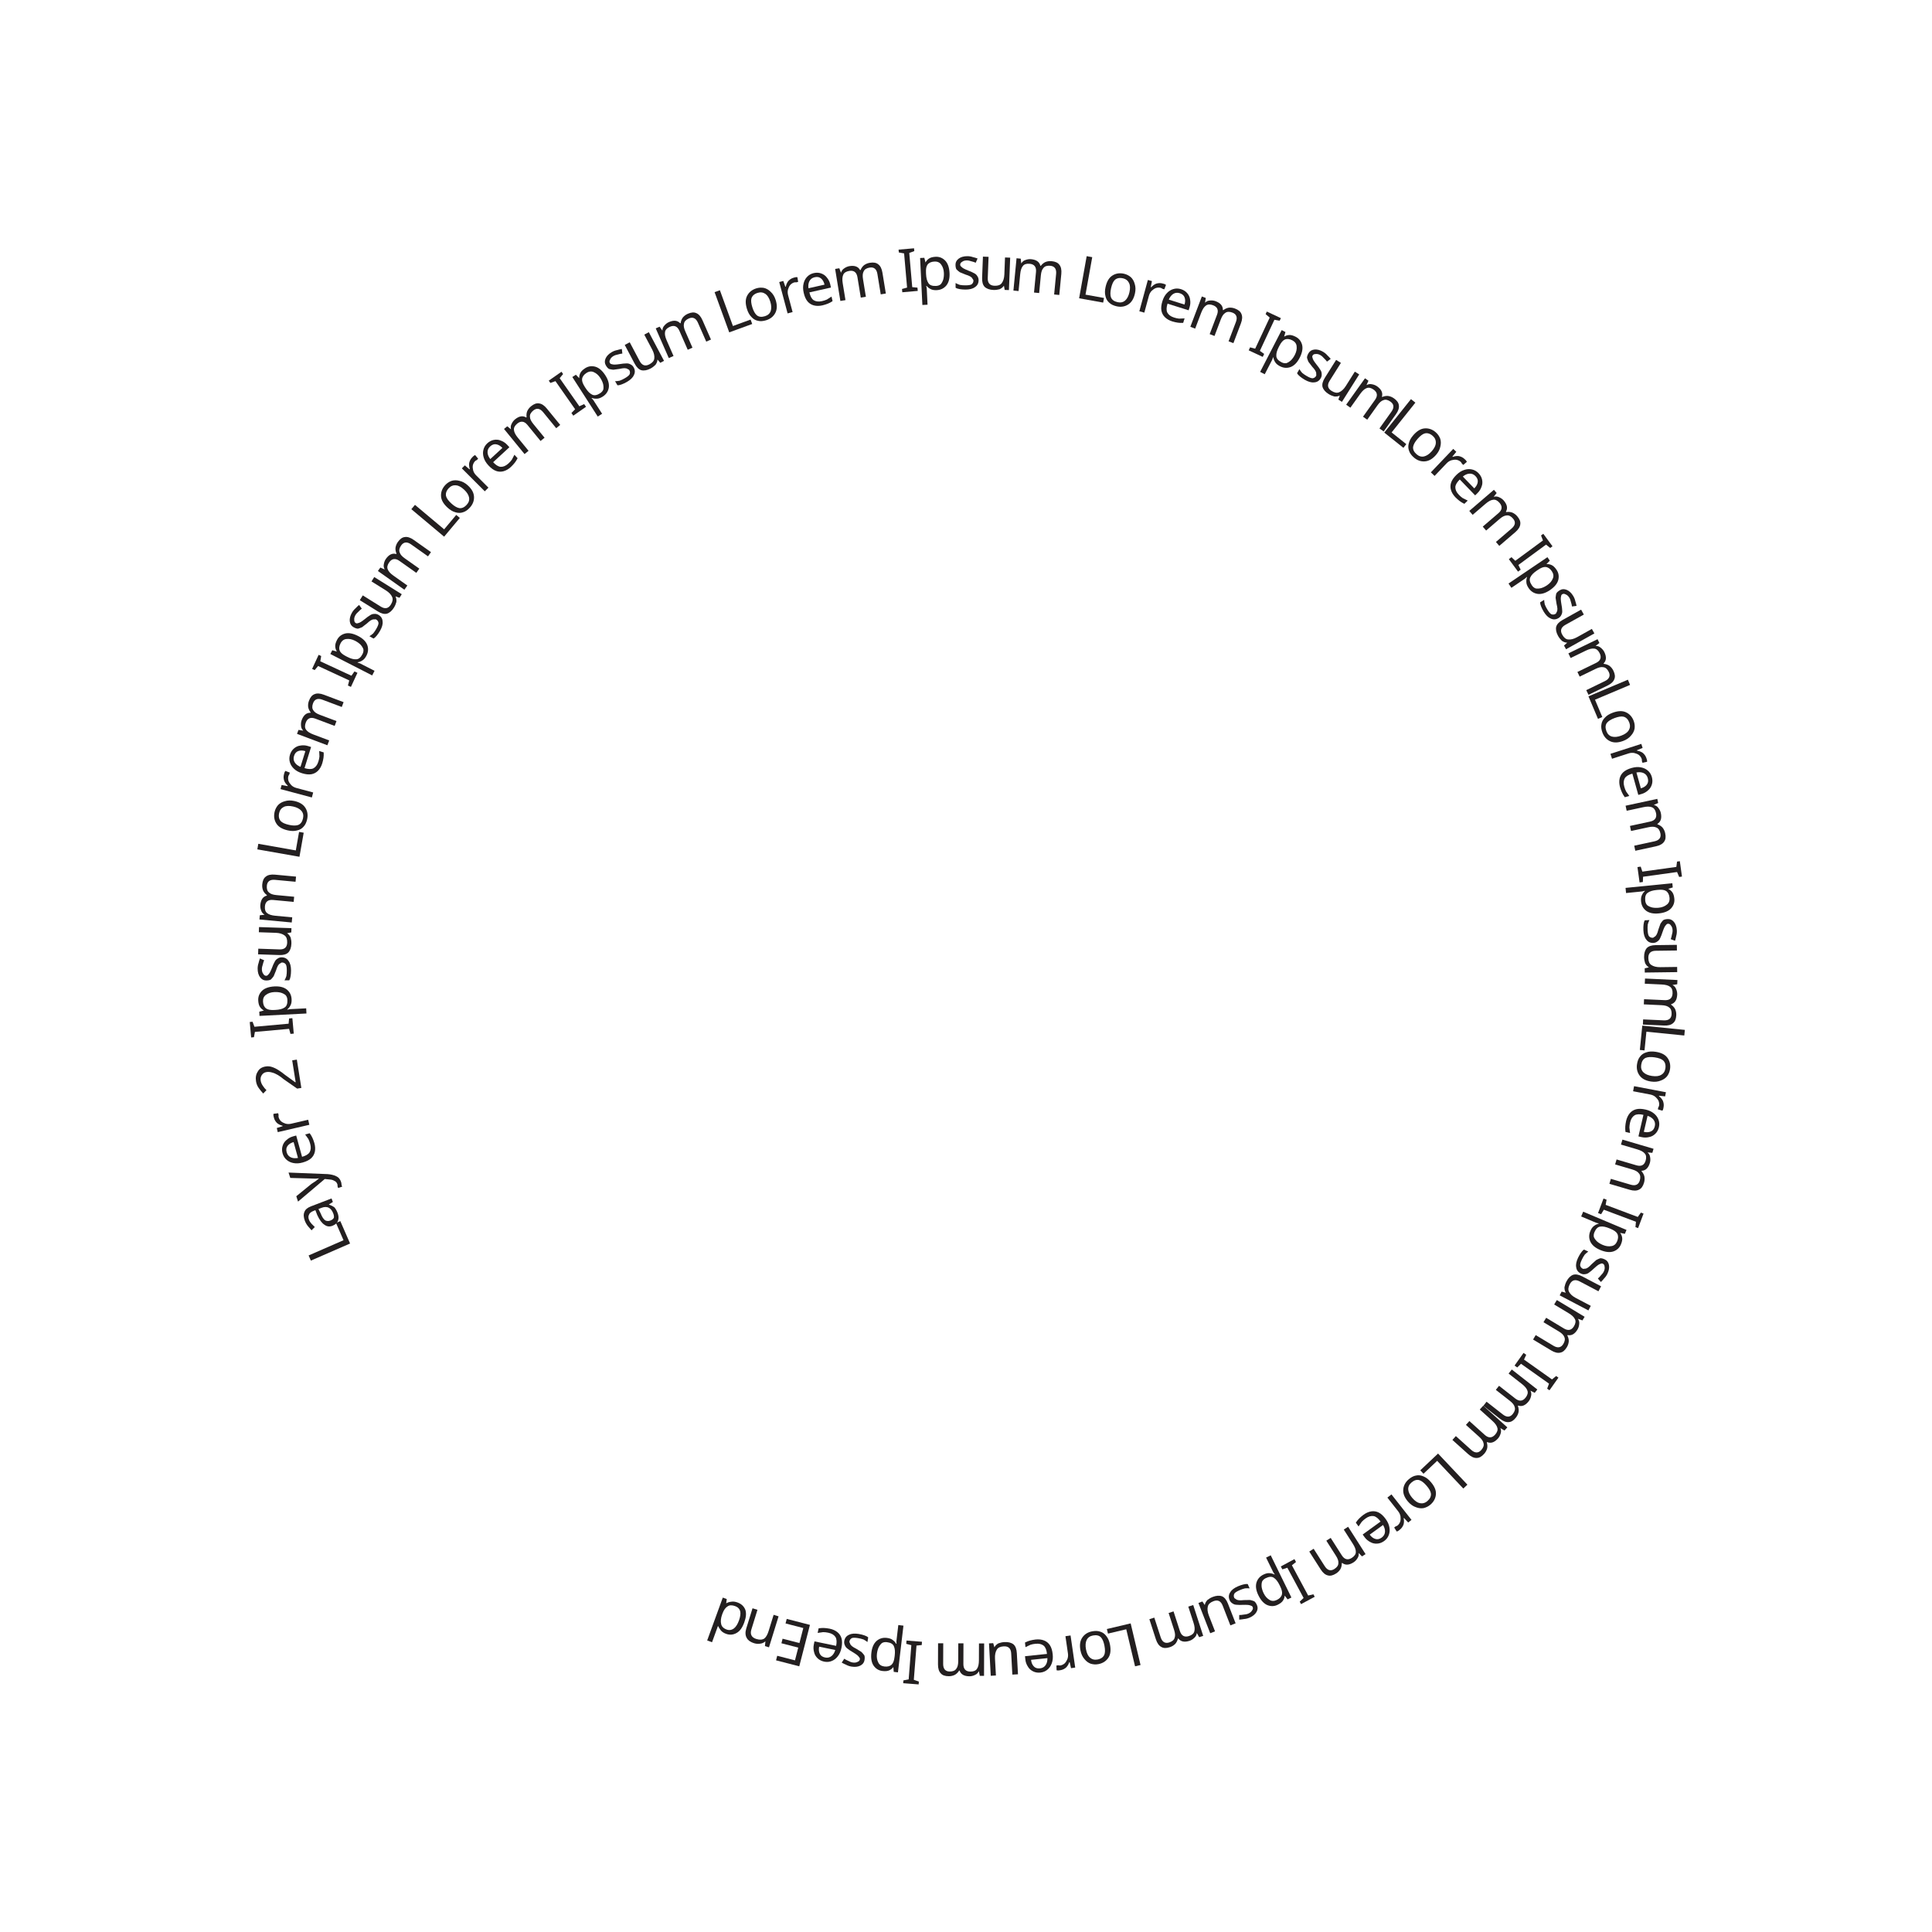
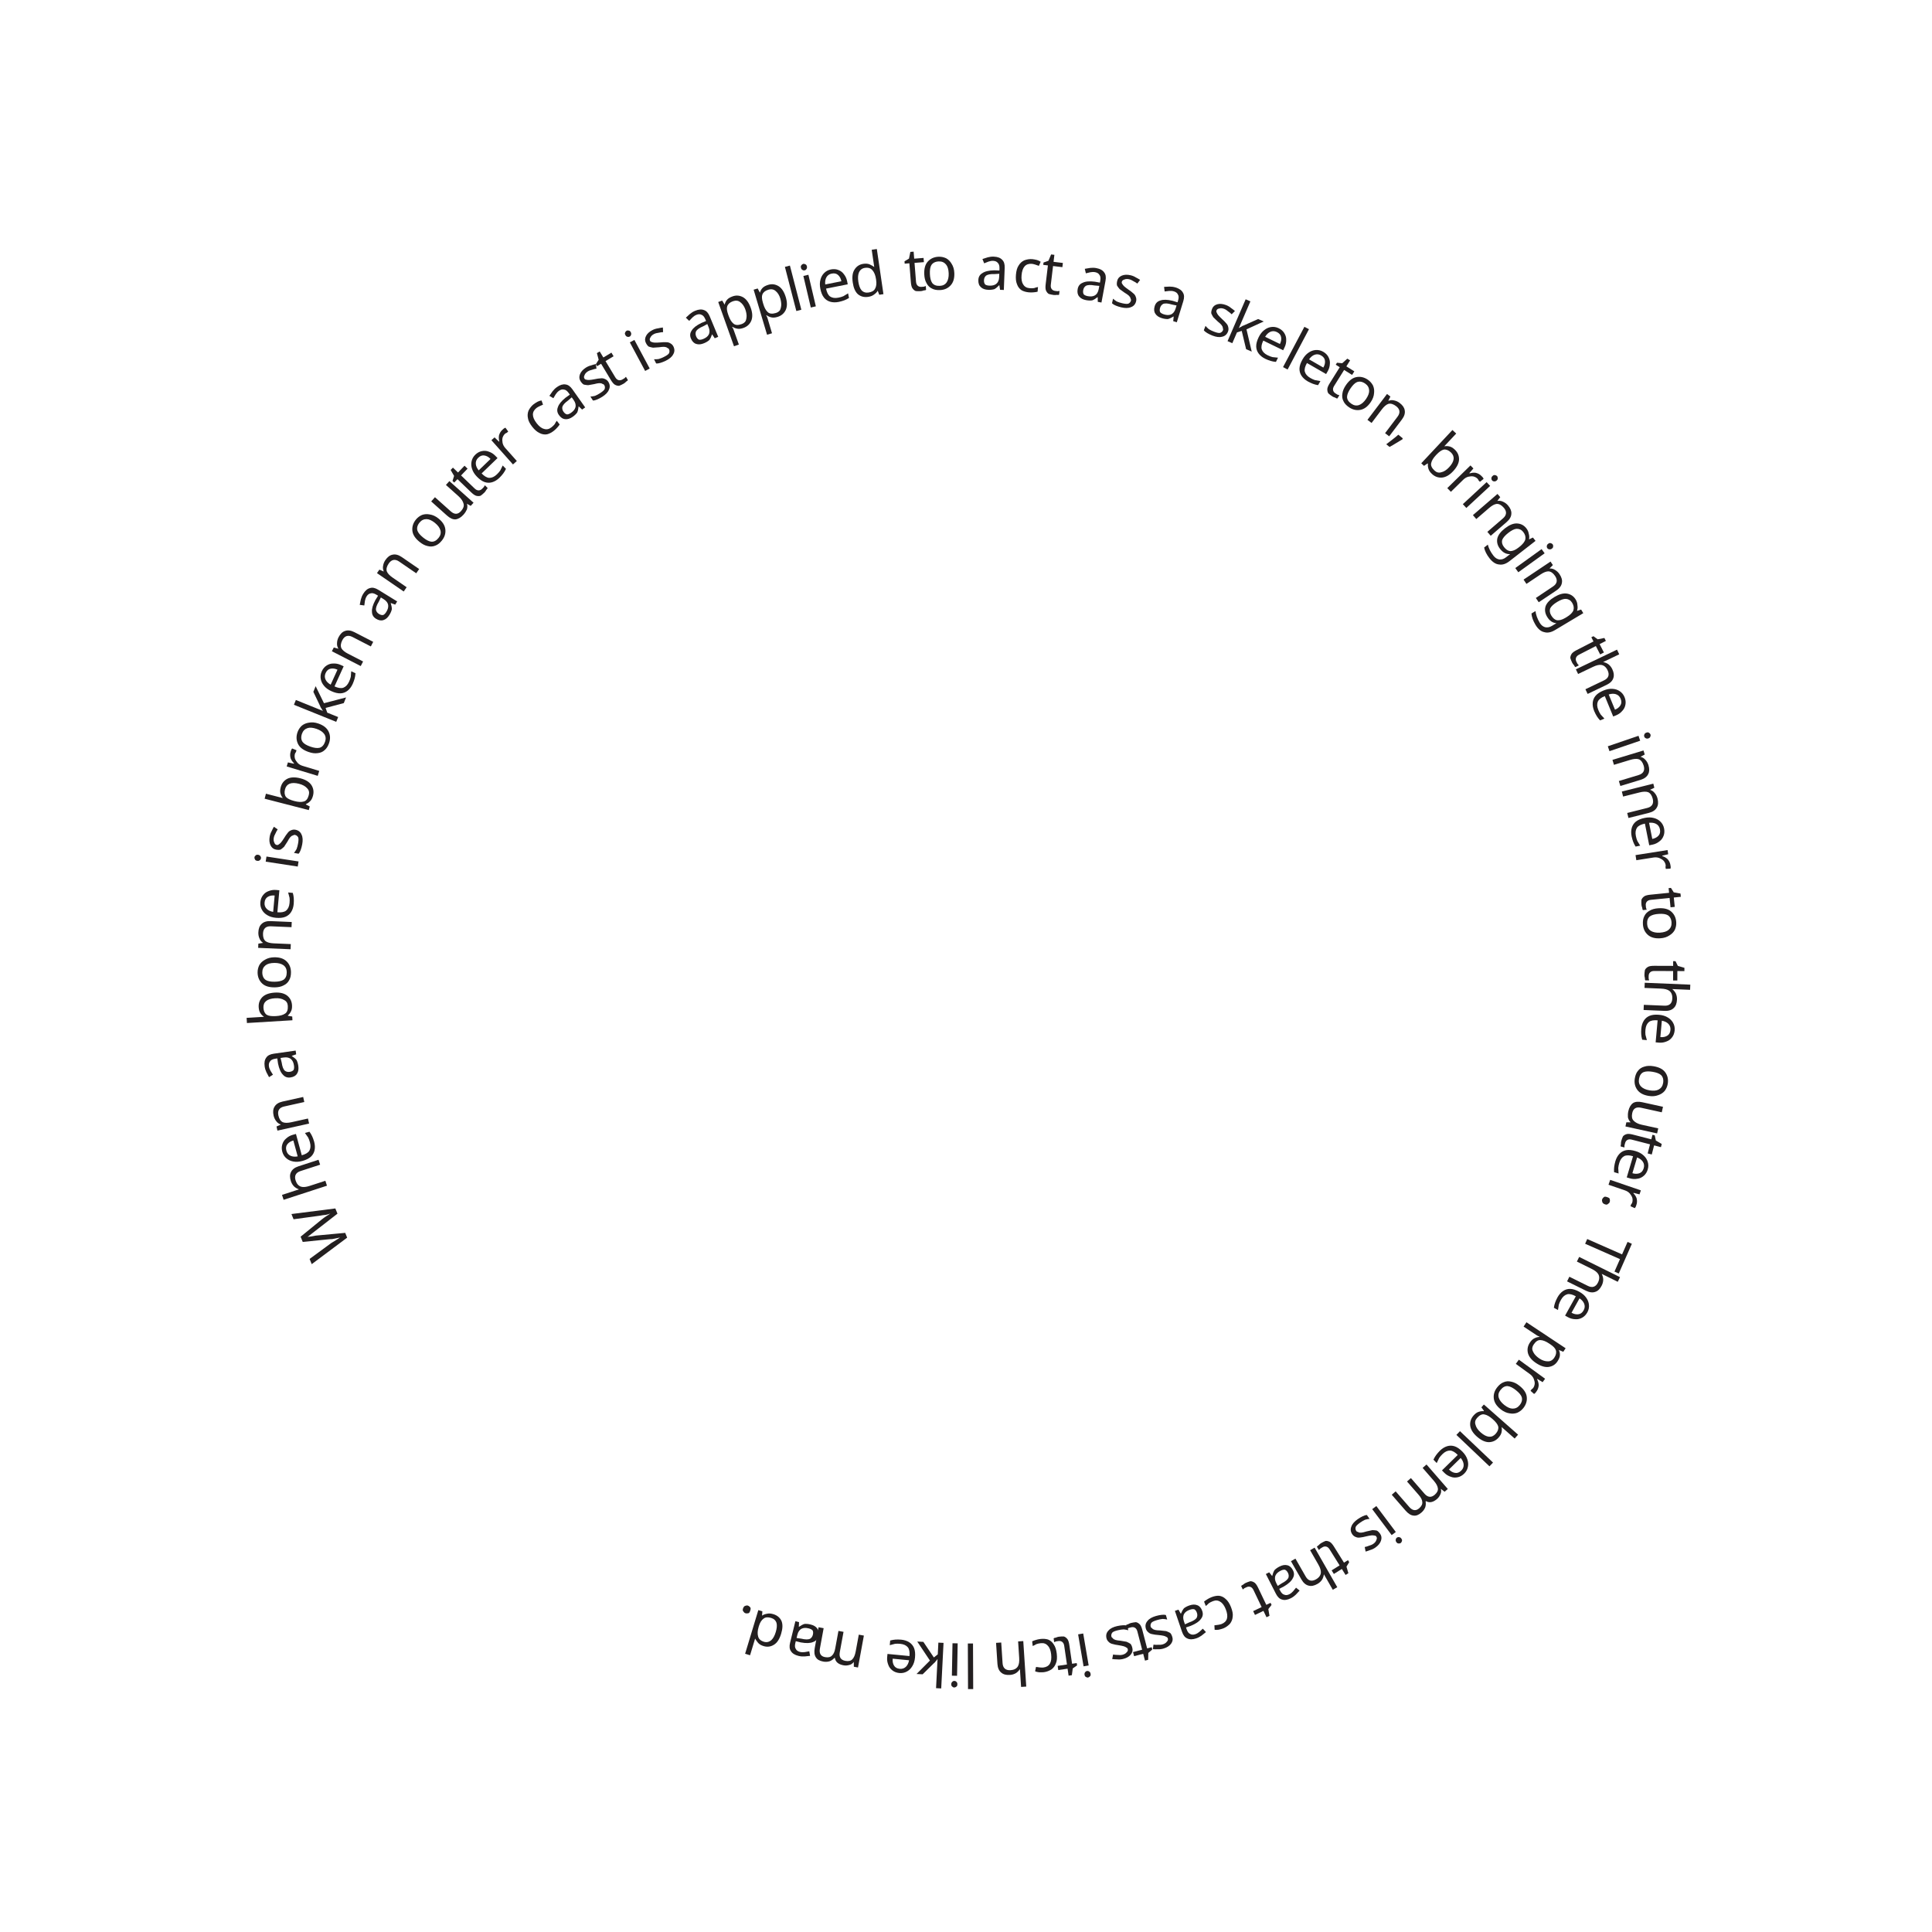
<svg xmlns="http://www.w3.org/2000/svg" id="Layer_2" data-name="Layer 2" viewBox="0 0 64.21 64.19">
  <defs>
    <style>
      .cls-1 {
        fill: #231f20;
        font-family: Futura-Medium, Futura;
        font-size: 2px;
        font-weight: 500;
      }
    </style>
  </defs>
  <g id="Layer_2-2" data-name="Layer 2">
-     <text class="cls-1" transform="translate(11.71 41.5) rotate(-113.56)">
-       <tspan x="0" y="0">L</tspan>
-     </text>
-     <text class="cls-1" transform="translate(11.36 40.72) rotate(-111.02)">
-       <tspan x="0" y="0">a</tspan>
-     </text>
-     <text class="cls-1" transform="translate(10.93 39.6) rotate(-108.12)">
-       <tspan x="0" y="0">y</tspan>
-     </text>
-     <text class="cls-1" transform="translate(10.6 38.6) rotate(-105.42)">
-       <tspan x="0" y="0">e</tspan>
-     </text>
-     <text class="cls-1" transform="translate(10.32 37.55) rotate(-103.08)">
-       <tspan x="0" y="0">r</tspan>
-     </text>
-     <text class="cls-1" transform="translate(10.15 36.84) rotate(-101.37)">
-       <tspan x="0" y="0"> </tspan>
-     </text>
-     <text class="cls-1" transform="translate(10.03 36.25) rotate(-99.05)">
-       <tspan x="0" y="0">2</tspan>
-     </text>
-     <text class="cls-1" transform="translate(9.84 35.06) rotate(-96.75)">
-       <tspan x="0" y="0"> </tspan>
-     </text>
-     <text class="cls-1" transform="translate(9.77 34.43) rotate(-95.15)">
-       <tspan x="0" y="0">I</tspan>
-     </text>
-     <text class="cls-1" transform="translate(9.71 33.88) rotate(-92.94)">
+     <text class="cls-1" transform="translate(11.69 41.51) rotate(-112.02)">
+       <tspan x="0" y="0">W</tspan>
+     </text>
+     <text class="cls-1" transform="translate(10.92 39.57) rotate(-108.03)">
+       <tspan x="0" y="0">h</tspan>
+     </text>
+     <text class="cls-1" transform="translate(10.59 38.55) rotate(-105.28)">
+       <tspan x="0" y="0">e</tspan>
+     </text>
+     <text class="cls-1" transform="translate(10.31 37.51) rotate(-102.54)">
+       <tspan x="0" y="0">n</tspan>
+     </text>
+     <text class="cls-1" transform="translate(10.07 36.44) rotate(-100.35)">
+       <tspan x="0" y="0"> </tspan>
+     </text>
+     <text class="cls-1" transform="translate(9.96 35.86) rotate(-98.08)">
+       <tspan x="0" y="0">a</tspan>
+     </text>
+     <text class="cls-1" transform="translate(9.8 34.68) rotate(-95.77)">
+       <tspan x="0" y="0"> </tspan>
+     </text>
+     <text class="cls-1" transform="translate(9.73 34.08) rotate(-93.47)">
+       <tspan x="0" y="0">b</tspan>
+     </text>
+     <text class="cls-1" transform="translate(9.66 32.92) rotate(-90.49)">
+       <tspan x="0" y="0">o</tspan>
+     </text>
+     <text class="cls-1" transform="translate(9.65 31.72) rotate(-87.56)">
+       <tspan x="0" y="0">n</tspan>
+     </text>
+     <text class="cls-1" transform="translate(9.69 30.66) rotate(-84.83)">
+       <tspan x="0" y="0">e</tspan>
+     </text>
+     <text class="cls-1" transform="translate(9.8 29.57) rotate(-82.67)">
+       <tspan x="0" y="0"> </tspan>
+     </text>
+     <text class="cls-1" transform="translate(9.87 28.97) rotate(-81.29)">
+       <tspan x="0" y="0">i</tspan>
+     </text>
+     <text class="cls-1" transform="translate(9.95 28.49) rotate(-79.65)">
+       <tspan x="0" y="0">s</tspan>
+     </text>
+     <text class="cls-1" transform="translate(10.09 27.7) rotate(-77.85)">
+       <tspan x="0" y="0"> </tspan>
+     </text>
+     <text class="cls-1" transform="translate(10.22 27.09) rotate(-75.54)">
+       <tspan x="0" y="0">b</tspan>
+     </text>
+     <text class="cls-1" transform="translate(10.51 25.95) rotate(-73.14)">
+       <tspan x="0" y="0">r</tspan>
+     </text>
+     <text class="cls-1" transform="translate(10.72 25.27) rotate(-70.75)">
+       <tspan x="0" y="0">o</tspan>
+     </text>
+     <text class="cls-1" transform="translate(11.11 24.15) rotate(-68.02)">
+       <tspan x="0" y="0">k</tspan>
+     </text>
+     <text class="cls-1" transform="translate(11.45 23.29) rotate(-65.54)">
+       <tspan x="0" y="0">e</tspan>
+     </text>
+     <text class="cls-1" transform="translate(11.91 22.29) rotate(-62.76)">
+       <tspan x="0" y="0">n</tspan>
+     </text>
+     <text class="cls-1" transform="translate(12.4 21.34) rotate(-60.66)">
+       <tspan x="0" y="0"> </tspan>
+     </text>
+     <text class="cls-1" transform="translate(12.7 20.8) rotate(-58.34)">
+       <tspan x="0" y="0">a</tspan>
+     </text>
+     <text class="cls-1" transform="translate(13.32 19.8) rotate(-55.49)">
+       <tspan x="0" y="0">n</tspan>
+     </text>
+     <text class="cls-1" transform="translate(13.94 18.9) rotate(-53.33)">
+       <tspan x="0" y="0"> </tspan>
+     </text>
+     <text class="cls-1" transform="translate(14.29 18.43) rotate(-51.07)">
+       <tspan x="0" y="0">o</tspan>
+     </text>
+     <text class="cls-1" transform="translate(15.03 17.5) rotate(-48.18)">
+       <tspan x="0" y="0">u</tspan>
+     </text>
+     <text class="cls-1" transform="translate(15.75 16.71) rotate(-46.12)">
+       <tspan x="0" y="0">t</tspan>
+     </text>
+     <text class="cls-1" transform="translate(16.14 16.3) rotate(-43.96)">
+       <tspan x="0" y="0">e</tspan>
+     </text>
+     <text class="cls-1" transform="translate(16.92 15.55) rotate(-41.66)">
+       <tspan x="0" y="0">r</tspan>
+     </text>
+     <text class="cls-1" transform="translate(17.46 15.07) rotate(-39.97)">
+       <tspan x="0" y="0"> </tspan>
+     </text>
+     <text class="cls-1" transform="translate(17.93 14.67) rotate(-37.96)">
+       <tspan x="0" y="0">c</tspan>
+     </text>
+     <text class="cls-1" transform="translate(18.67 14.09) rotate(-35.22)">
+       <tspan x="0" y="0">a</tspan>
+     </text>
+     <text class="cls-1" transform="translate(19.64 13.41) rotate(-32.7)">
+       <tspan x="0" y="0">s</tspan>
+     </text>
+     <text class="cls-1" transform="translate(20.3 12.99) rotate(-31.03)">
+       <tspan x="0" y="0">t</tspan>
+     </text>
+     <text class="cls-1" transform="translate(20.78 12.7) rotate(-29.54)">
+       <tspan x="0" y="0"> </tspan>
+     </text>
+     <text class="cls-1" transform="translate(21.29 12.41) rotate(-28.18)">
+       <tspan x="0" y="0">i</tspan>
+     </text>
+     <text class="cls-1" transform="translate(21.73 12.17) rotate(-26.55)">
+       <tspan x="0" y="0">s</tspan>
+     </text>
+     <text class="cls-1" transform="translate(22.43 11.83) rotate(-25.57)">
+       <tspan x="0" y="0"> </tspan>
+     </text>
+     <text class="cls-1" transform="translate(22.99 11.56) rotate(-22.55)">
+       <tspan x="0" y="0">a</tspan>
+     </text>
+     <text class="cls-1" transform="translate(24.07 11.11) rotate(-19.61)">
      <tspan x="0" y="0">p</tspan>
    </text>
-     <text class="cls-1" transform="translate(9.66 32.69) rotate(-90.4)">
-       <tspan x="0" y="0">s</tspan>
-     </text>
-     <text class="cls-1" transform="translate(9.65 31.91) rotate(-88.04)">
+     <text class="cls-1" transform="translate(25.19 10.71) rotate(-16.58)">
+       <tspan x="0" y="0">p</tspan>
+     </text>
+     <text class="cls-1" transform="translate(26.3 10.38) rotate(-14.52)">
+       <tspan x="0" y="0">l</tspan>
+     </text>
+     <text class="cls-1" transform="translate(26.78 10.26) rotate(-13.26)">
+       <tspan x="0" y="0">i</tspan>
+     </text>
+     <text class="cls-1" transform="translate(27.26 10.14) rotate(-11.2)">
+       <tspan x="0" y="0">e</tspan>
+     </text>
+     <text class="cls-1" transform="translate(28.31 9.93) rotate(-8.34)">
+       <tspan x="0" y="0">d</tspan>
+     </text>
+     <text class="cls-1" transform="translate(29.49 9.76) rotate(-6.03)">
+       <tspan x="0" y="0"> </tspan>
+     </text>
+     <text class="cls-1" transform="translate(30.11 9.7) rotate(-4.53)">
+       <tspan x="0" y="0">t</tspan>
+     </text>
+     <text class="cls-1" transform="translate(30.63 9.65) rotate(-2.33)">
+       <tspan x="0" y="0">o</tspan>
+     </text>
+     <text class="cls-1" transform="translate(31.82 9.61) rotate(-.05)">
+       <tspan x="0" y="0"> </tspan>
+     </text>
+     <text class="cls-1" transform="translate(32.41 9.6) rotate(2.21)">
+       <tspan x="0" y="0">a</tspan>
+     </text>
+     <text class="cls-1" transform="translate(33.61 9.65) rotate(4.96)">
+       <tspan x="0" y="0">c</tspan>
+     </text>
+     <text class="cls-1" transform="translate(34.53 9.73) rotate(6.81)">
+       <tspan x="0" y="0">t</tspan>
+     </text>
+     <text class="cls-1" transform="translate(35.07 9.8) rotate(8.28)">
+       <tspan x="0" y="0"> </tspan>
+     </text>
+     <text class="cls-1" transform="translate(35.67 9.88) rotate(10.56)">
+       <tspan x="0" y="0">a</tspan>
+     </text>
+     <text class="cls-1" transform="translate(36.84 10.1) rotate(13.09)">
+       <tspan x="0" y="0">s</tspan>
+     </text>
+     <text class="cls-1" transform="translate(37.6 10.28) rotate(14.8)">
+       <tspan x="0" y="0"> </tspan>
+     </text>
+     <text class="cls-1" transform="translate(38.2 10.43) rotate(17.11)">
+       <tspan x="0" y="0">a</tspan>
+     </text>
+     <text class="cls-1" transform="translate(39.31 10.78) rotate(19.33)">
+       <tspan x="0" y="0"> </tspan>
+     </text>
+     <text class="cls-1" transform="translate(39.89 10.98) rotate(21.13)">
+       <tspan x="0" y="0">s</tspan>
+     </text>
+     <text class="cls-1" transform="translate(40.64 11.27) rotate(23.39)">
+       <tspan x="0" y="0">k</tspan>
+     </text>
+     <text class="cls-1" transform="translate(41.5 11.64) rotate(25.91)">
+       <tspan x="0" y="0">e</tspan>
+     </text>
+     <text class="cls-1" transform="translate(42.49 12.12) rotate(27.92)">
+       <tspan x="0" y="0">l</tspan>
+     </text>
+     <text class="cls-1" transform="translate(42.93 12.35) rotate(29.94)">
+       <tspan x="0" y="0">e</tspan>
+     </text>
+     <text class="cls-1" transform="translate(43.87 12.9) rotate(32.01)">
+       <tspan x="0" y="0">t</tspan>
+     </text>
+     <text class="cls-1" transform="translate(44.34 13.18) rotate(34.25)">
+       <tspan x="0" y="0">o</tspan>
+     </text>
+     <text class="cls-1" transform="translate(45.31 13.85) rotate(37.11)">
+       <tspan x="0" y="0">n</tspan>
+     </text>
+     <text class="cls-1" transform="translate(46.18 14.51) rotate(39.28)">
+       <tspan x="0" y="0">,</tspan>
+     </text>
+     <text class="cls-1" transform="translate(46.66 14.9) rotate(40.85)">
+       <tspan x="0" y="0"> </tspan>
+     </text>
+     <text class="cls-1" transform="translate(47.11 15.28) rotate(43.13)">
+       <tspan x="0" y="0">b</tspan>
+     </text>
+     <text class="cls-1" transform="translate(47.98 16.1) rotate(45.6)">
+       <tspan x="0" y="0">r</tspan>
+     </text>
+     <text class="cls-1" transform="translate(48.5 16.63) rotate(47.19)">
+       <tspan x="0" y="0">i</tspan>
+     </text>
+     <text class="cls-1" transform="translate(48.84 16.99) rotate(49.23)">
+       <tspan x="0" y="0">n</tspan>
+     </text>
+     <text class="cls-1" transform="translate(49.53 17.8) rotate(52.09)">
+       <tspan x="0" y="0">g</tspan>
+     </text>
+     <text class="cls-1" transform="translate(50.26 18.74) rotate(54.24)">
+       <tspan x="0" y="0">i</tspan>
+     </text>
+     <text class="cls-1" transform="translate(50.54 19.12) rotate(56.22)">
+       <tspan x="0" y="0">n</tspan>
+     </text>
+     <text class="cls-1" transform="translate(51.15 20.02) rotate(59.11)">
+       <tspan x="0" y="0">g</tspan>
+     </text>
+     <text class="cls-1" transform="translate(51.75 21.04) rotate(61.37)">
+       <tspan x="0" y="0"> </tspan>
+     </text>
+     <text class="cls-1" transform="translate(52.04 21.58) rotate(62.82)">
+       <tspan x="0" y="0">t</tspan>
+     </text>
+     <text class="cls-1" transform="translate(52.3 22.09) rotate(64.43)">
+       <tspan x="0" y="0">h</tspan>
+     </text>
+     <text class="cls-1" transform="translate(52.76 23.05) rotate(67.62)">
+       <tspan x="0" y="0">e</tspan>
+     </text>
+     <text class="cls-1" transform="translate(53.18 24.08) rotate(69.8)">
+       <tspan x="0" y="0"> </tspan>
+     </text>
+     <text class="cls-1" transform="translate(53.38 24.64) rotate(71.16)">
+       <tspan x="0" y="0">i</tspan>
+     </text>
+     <text class="cls-1" transform="translate(53.54 25.09) rotate(73.14)">
+       <tspan x="0" y="0">n</tspan>
+     </text>
+     <text class="cls-1" transform="translate(53.86 26.14) rotate(75.93)">
+       <tspan x="0" y="0">n</tspan>
+     </text>
+     <text class="cls-1" transform="translate(54.12 27.18) rotate(78.71)">
+       <tspan x="0" y="0">e</tspan>
+     </text>
+     <text class="cls-1" transform="translate(54.33 28.25) rotate(81.03)">
+       <tspan x="0" y="0">r</tspan>
+     </text>
+     <text class="cls-1" transform="translate(54.45 28.96) rotate(82.72)">
+       <tspan x="0" y="0"> </tspan>
+     </text>
+     <text class="cls-1" transform="translate(54.52 29.58) rotate(84.23)">
+       <tspan x="0" y="0">t</tspan>
+     </text>
+     <text class="cls-1" transform="translate(54.58 30.11) rotate(86.43)">
+       <tspan x="0" y="0">o</tspan>
+     </text>
+     <text class="cls-1" transform="translate(54.65 31.29) rotate(88.72)">
+       <tspan x="0" y="0"> </tspan>
+     </text>
+     <text class="cls-1" transform="translate(54.67 31.91) rotate(90.21)">
+       <tspan x="0" y="0">t</tspan>
+     </text>
+     <text class="cls-1" transform="translate(54.67 32.49) rotate(92.39)">
+       <tspan x="0" y="0">h</tspan>
+     </text>
+     <text class="cls-1" transform="translate(54.62 33.57) rotate(95.17)">
+       <tspan x="0" y="0">e</tspan>
+     </text>
+     <text class="cls-1" transform="translate(54.52 34.64) rotate(97.28)">
+       <tspan x="0" y="0"> </tspan>
+     </text>
+     <text class="cls-1" transform="translate(54.45 35.24) rotate(99.57)">
+       <tspan x="0" y="0">o</tspan>
+     </text>
+     <text class="cls-1" transform="translate(54.25 36.4) rotate(102.41)">
      <tspan x="0" y="0">u</tspan>
    </text>
-     <text class="cls-1" transform="translate(9.68 30.83) rotate(-84.66)">
+     <text class="cls-1" transform="translate(54.02 37.45) rotate(104.46)">
+       <tspan x="0" y="0">t</tspan>
+     </text>
+     <text class="cls-1" transform="translate(53.88 38) rotate(106.6)">
+       <tspan x="0" y="0">e</tspan>
+     </text>
+     <text class="cls-1" transform="translate(53.57 39.05) rotate(108.9)">
+       <tspan x="0" y="0">r</tspan>
+     </text>
+     <text class="cls-1" transform="translate(53.37 39.62) rotate(110.28)">
+       <tspan x="0" y="0">.</tspan>
+     </text>
+     <text class="cls-1" transform="translate(53.16 40.19) rotate(111.81)">
+       <tspan x="0" y="0"> </tspan>
+     </text>
+     <text class="cls-1" transform="translate(52.94 40.75) rotate(113.78)">
+       <tspan x="0" y="0">T</tspan>
+     </text>
+     <text class="cls-1" transform="translate(52.56 41.62) rotate(116.34)">
+       <tspan x="0" y="0">h</tspan>
+     </text>
+     <text class="cls-1" transform="translate(52.08 42.58) rotate(119.08)">
+       <tspan x="0" y="0">e</tspan>
+     </text>
+     <text class="cls-1" transform="translate(51.55 43.53) rotate(121.23)">
+       <tspan x="0" y="0"> </tspan>
+     </text>
+     <text class="cls-1" transform="translate(51.23 44.07) rotate(123.56)">
+       <tspan x="0" y="0">p</tspan>
+     </text>
+     <text class="cls-1" transform="translate(50.58 45.05) rotate(125.98)">
+       <tspan x="0" y="0">r</tspan>
+     </text>
+     <text class="cls-1" transform="translate(50.15 45.64) rotate(128.41)">
+       <tspan x="0" y="0">o</tspan>
+     </text>
+     <text class="cls-1" transform="translate(49.43 46.55) rotate(131.38)">
+       <tspan x="0" y="0">b</tspan>
+     </text>
+     <text class="cls-1" transform="translate(48.64 47.44) rotate(133.53)">
+       <tspan x="0" y="0">l</tspan>
+     </text>
+     <text class="cls-1" transform="translate(48.31 47.79) rotate(135.56)">
+       <tspan x="0" y="0">e</tspan>
+     </text>
+     <text class="cls-1" transform="translate(47.54 48.56) rotate(138.97)">
      <tspan x="0" y="0">m</tspan>
    </text>
-     <text class="cls-1" transform="translate(9.83 29.27) rotate(-81.89)">
-       <tspan x="0" y="0"> </tspan>
-     </text>
-     <text class="cls-1" transform="translate(9.92 28.66) rotate(-80)">
-       <tspan x="0" y="0">L</tspan>
-     </text>
-     <text class="cls-1" transform="translate(10.06 27.82) rotate(-77.42)">
-       <tspan x="0" y="0">o</tspan>
-     </text>
-     <text class="cls-1" transform="translate(10.32 26.67) rotate(-75.02)">
-       <tspan x="0" y="0">r</tspan>
-     </text>
-     <text class="cls-1" transform="translate(10.51 25.96) rotate(-72.72)">
-       <tspan x="0" y="0">e</tspan>
-     </text>
-     <text class="cls-1" transform="translate(10.82 24.93) rotate(-69.39)">
+     <text class="cls-1" transform="translate(46.35 49.58) rotate(141.73)">
+       <tspan x="0" y="0"> </tspan>
+     </text>
+     <text class="cls-1" transform="translate(45.88 49.95) rotate(143.12)">
+       <tspan x="0" y="0">i</tspan>
+     </text>
+     <text class="cls-1" transform="translate(45.49 50.25) rotate(144.78)">
+       <tspan x="0" y="0">s</tspan>
+     </text>
+     <text class="cls-1" transform="translate(44.83 50.71) rotate(146.58)">
+       <tspan x="0" y="0"> </tspan>
+     </text>
+     <text class="cls-1" transform="translate(44.33 51.04) rotate(148.02)">
+       <tspan x="0" y="0">t</tspan>
+     </text>
+     <text class="cls-1" transform="translate(43.84 51.35) rotate(150.19)">
+       <tspan x="0" y="0">h</tspan>
+     </text>
+     <text class="cls-1" transform="translate(42.92 51.88) rotate(153)">
+       <tspan x="0" y="0">a</tspan>
+     </text>
+     <text class="cls-1" transform="translate(41.85 52.41) rotate(154.43)">
+       <tspan x="0" y="0">t</tspan>
+     </text>
+     <text class="cls-1" transform="translate(41.38 52.64) rotate(156.58)">
+       <tspan x="0" y="0"> </tspan>
+     </text>
+     <text class="cls-1" transform="translate(40.82 52.88) rotate(158.53)">
+       <tspan x="0" y="0">c</tspan>
+     </text>
+     <text class="cls-1" transform="translate(39.95 53.23) rotate(161.2)">
+       <tspan x="0" y="0">a</tspan>
+     </text>
+     <text class="cls-1" transform="translate(38.84 53.6) rotate(163.68)">
+       <tspan x="0" y="0">s</tspan>
+     </text>
+     <text class="cls-1" transform="translate(38.07 53.83) rotate(165.39)">
+       <tspan x="0" y="0">t</tspan>
+     </text>
+     <text class="cls-1" transform="translate(37.56 53.96) rotate(167.1)">
+       <tspan x="0" y="0">s</tspan>
+     </text>
+     <text class="cls-1" transform="translate(36.78 54.14) rotate(168.89)">
+       <tspan x="0" y="0"> </tspan>
+     </text>
+     <text class="cls-1" transform="translate(36.17 54.26) rotate(170.32)">
+       <tspan x="0" y="0">i</tspan>
+     </text>
+     <text class="cls-1" transform="translate(35.68 54.34) rotate(171.66)">
+       <tspan x="0" y="0">t</tspan>
+     </text>
+     <text class="cls-1" transform="translate(35.17 54.42) rotate(173.52)">
+       <tspan x="0" y="0">c</tspan>
+     </text>
+     <text class="cls-1" transform="translate(34.18 54.53) rotate(176.26)">
+       <tspan x="0" y="0">h</tspan>
+     </text>
+     <text class="cls-1" transform="translate(33.12 54.6) rotate(178.37)">
+       <tspan x="0" y="0"> </tspan>
+     </text>
+     <text class="cls-1" transform="translate(32.51 54.62) rotate(179.77)">
+       <tspan x="0" y="0">l</tspan>
+     </text>
+     <text class="cls-1" transform="translate(32 54.62) rotate(-178.92)">
+       <tspan x="0" y="0">i</tspan>
+     </text>
+     <text class="cls-1" transform="translate(31.53 54.61) rotate(-177.09)">
+       <tspan x="0" y="0">k</tspan>
+     </text>
+     <text class="cls-1" transform="translate(30.57 54.57) rotate(-174.48)">
+       <tspan x="0" y="0">e</tspan>
+     </text>
+     <text class="cls-1" transform="translate(29.48 54.46) rotate(-172.33)">
+       <tspan x="0" y="0"> </tspan>
+     </text>
+     <text class="cls-1" transform="translate(28.88 54.39) rotate(-169.57)">
      <tspan x="0" y="0">m</tspan>
    </text>
-     <text class="cls-1" transform="translate(11.38 23.47) rotate(-66.66)">
-       <tspan x="0" y="0"> </tspan>
-     </text>
-     <text class="cls-1" transform="translate(11.63 22.9) rotate(-65.12)">
-       <tspan x="0" y="0">I</tspan>
-     </text>
-     <text class="cls-1" transform="translate(11.86 22.38) rotate(-62.89)">
-       <tspan x="0" y="0">p</tspan>
-     </text>
-     <text class="cls-1" transform="translate(12.4 21.34) rotate(-60.41)">
-       <tspan x="0" y="0">s</tspan>
-     </text>
-     <text class="cls-1" transform="translate(12.79 20.65) rotate(-58.04)">
-       <tspan x="0" y="0">u</tspan>
-     </text>
-     <text class="cls-1" transform="translate(13.34 19.74) rotate(-54.71)">
-       <tspan x="0" y="0">m</tspan>
-     </text>
-     <text class="cls-1" transform="translate(14.26 18.47) rotate(-51.94)">
-       <tspan x="0" y="0"> </tspan>
-     </text>
-     <text class="cls-1" transform="translate(14.64 17.98) rotate(-50.02)">
-       <tspan x="0" y="0">L</tspan>
-     </text>
-     <text class="cls-1" transform="translate(15.19 17.31) rotate(-47.39)">
-       <tspan x="0" y="0">o</tspan>
-     </text>
-     <text class="cls-1" transform="translate(15.99 16.45) rotate(-44.97)">
-       <tspan x="0" y="0">r</tspan>
-     </text>
-     <text class="cls-1" transform="translate(16.51 15.93) rotate(-42.63)">
-       <tspan x="0" y="0">e</tspan>
-     </text>
-     <text class="cls-1" transform="translate(17.3 15.2) rotate(-39.25)">
-       <tspan x="0" y="0">m</tspan>
-     </text>
-     <text class="cls-1" transform="translate(18.51 14.21) rotate(-36.48)">
-       <tspan x="0" y="0"> </tspan>
-     </text>
-     <text class="cls-1" transform="translate(18.99 13.86) rotate(-35)">
-       <tspan x="0" y="0">I</tspan>
-     </text>
-     <text class="cls-1" transform="translate(19.46 13.53) rotate(-32.75)">
-       <tspan x="0" y="0">p</tspan>
-     </text>
-     <text class="cls-1" transform="translate(20.45 12.9) rotate(-30.26)">
-       <tspan x="0" y="0">s</tspan>
-     </text>
-     <text class="cls-1" transform="translate(21.13 12.49) rotate(-27.91)">
-       <tspan x="0" y="0">u</tspan>
-     </text>
-     <text class="cls-1" transform="translate(22.07 11.97) rotate(-23.72)">
-       <tspan x="0" y="0">m</tspan>
-     </text>
-     <text class="cls-1" transform="translate(23.51 11.34) rotate(-21.88)">
-       <tspan x="0" y="0"> </tspan>
-     </text>
-     <text class="cls-1" transform="translate(24.06 11.11) rotate(-20.02)">
-       <tspan x="0" y="0">L</tspan>
-     </text>
-     <text class="cls-1" transform="translate(24.88 10.81) rotate(-17.4)">
-       <tspan x="0" y="0">o</tspan>
-     </text>
-     <text class="cls-1" transform="translate(26.01 10.46) rotate(-14.97)">
-       <tspan x="0" y="0">r</tspan>
-     </text>
-     <text class="cls-1" transform="translate(26.72 10.27) rotate(-12.63)">
-       <tspan x="0" y="0">e</tspan>
-     </text>
-     <text class="cls-1" transform="translate(27.76 10.03) rotate(-9.28)">
-       <tspan x="0" y="0">m</tspan>
-     </text>
-     <text class="cls-1" transform="translate(29.32 9.78) rotate(-6.47)">
-       <tspan x="0" y="0"> </tspan>
-     </text>
-     <text class="cls-1" transform="translate(29.91 9.72) rotate(-4.98)">
-       <tspan x="0" y="0">I</tspan>
-     </text>
-     <text class="cls-1" transform="translate(30.46 9.66) rotate(-2.77)">
-       <tspan x="0" y="0">p</tspan>
-     </text>
-     <text class="cls-1" transform="translate(31.65 9.61) rotate(-.23)">
-       <tspan x="0" y="0">s</tspan>
-     </text>
-     <text class="cls-1" transform="translate(32.47 9.6) rotate(2.21)">
-       <tspan x="0" y="0">u</tspan>
-     </text>
-     <text class="cls-1" transform="translate(33.51 9.64) rotate(5.51)">
-       <tspan x="0" y="0">m</tspan>
-     </text>
-     <text class="cls-1" transform="translate(35.07 9.8) rotate(8.28)">
-       <tspan x="0" y="0"> </tspan>
-     </text>
-     <text class="cls-1" transform="translate(35.68 9.88) rotate(10.18)">
-       <tspan x="0" y="0">L</tspan>
-     </text>
-     <text class="cls-1" transform="translate(36.52 10.03) rotate(12.75)">
-       <tspan x="0" y="0">o</tspan>
-     </text>
-     <text class="cls-1" transform="translate(37.7 10.3) rotate(15.23)">
-       <tspan x="0" y="0">r</tspan>
-     </text>
-     <text class="cls-1" transform="translate(38.37 10.48) rotate(17.46)">
-       <tspan x="0" y="0">e</tspan>
-     </text>
-     <text class="cls-1" transform="translate(39.4 10.8) rotate(20.79)">
-       <tspan x="0" y="0">m</tspan>
-     </text>
-     <text class="cls-1" transform="translate(40.86 11.36) rotate(23.52)">
-       <tspan x="0" y="0"> </tspan>
-     </text>
-     <text class="cls-1" transform="translate(41.43 11.61) rotate(25.05)">
-       <tspan x="0" y="0">I</tspan>
-     </text>
-     <text class="cls-1" transform="translate(41.95 11.85) rotate(27.28)">
-       <tspan x="0" y="0">p</tspan>
-     </text>
-     <text class="cls-1" transform="translate(42.99 12.39) rotate(29.77)">
-       <tspan x="0" y="0">s</tspan>
-     </text>
-     <text class="cls-1" transform="translate(43.7 12.79) rotate(32.18)">
-       <tspan x="0" y="0">u</tspan>
-     </text>
-     <text class="cls-1" transform="translate(44.6 13.35) rotate(35.5)">
-       <tspan x="0" y="0">m</tspan>
-     </text>
-     <text class="cls-1" transform="translate(45.86 14.26) rotate(38.58)">
-       <tspan x="0" y="0">L</tspan>
-     </text>
-     <text class="cls-1" transform="translate(46.54 14.79) rotate(41.2)">
-       <tspan x="0" y="0">o</tspan>
-     </text>
-     <text class="cls-1" transform="translate(47.43 15.58) rotate(43.66)">
-       <tspan x="0" y="0">r</tspan>
-     </text>
-     <text class="cls-1" transform="translate(47.95 16.07) rotate(45.95)">
-       <tspan x="0" y="0">e</tspan>
-     </text>
-     <text class="cls-1" transform="translate(48.72 16.85) rotate(49.37)">
-       <tspan x="0" y="0">m</tspan>
-     </text>
-     <text class="cls-1" transform="translate(49.72 18.04) rotate(52.13)">
-       <tspan x="0" y="0"> </tspan>
-     </text>
-     <text class="cls-1" transform="translate(50.1 18.52) rotate(53.66)">
-       <tspan x="0" y="0">I</tspan>
-     </text>
-     <text class="cls-1" transform="translate(50.44 18.98) rotate(55.9)">
-       <tspan x="0" y="0">p</tspan>
-     </text>
-     <text class="cls-1" transform="translate(51.09 19.95) rotate(58.38)">
-       <tspan x="0" y="0">s</tspan>
-     </text>
-     <text class="cls-1" transform="translate(51.53 20.65) rotate(60.83)">
-       <tspan x="0" y="0">u</tspan>
-     </text>
-     <text class="cls-1" transform="translate(52.05 21.56) rotate(64.09)">
-       <tspan x="0" y="0">m</tspan>
-     </text>
-     <text class="cls-1" transform="translate(52.72 22.97) rotate(67.12)">
-       <tspan x="0" y="0">L</tspan>
-     </text>
-     <text class="cls-1" transform="translate(53.06 23.77) rotate(69.71)">
-       <tspan x="0" y="0">o</tspan>
-     </text>
-     <text class="cls-1" transform="translate(53.47 24.89) rotate(72.15)">
-       <tspan x="0" y="0">r</tspan>
-     </text>
-     <text class="cls-1" transform="translate(53.69 25.56) rotate(74.4)">
-       <tspan x="0" y="0">e</tspan>
-     </text>
-     <text class="cls-1" transform="translate(53.99 26.61) rotate(77.82)">
-       <tspan x="0" y="0">m</tspan>
-     </text>
-     <text class="cls-1" transform="translate(54.31 28.14) rotate(80.59)">
-       <tspan x="0" y="0"> </tspan>
-     </text>
-     <text class="cls-1" transform="translate(54.41 28.74) rotate(82.1)">
-       <tspan x="0" y="0">I</tspan>
-     </text>
-     <text class="cls-1" transform="translate(54.49 29.29) rotate(84.32)">
-       <tspan x="0" y="0">p</tspan>
-     </text>
-     <text class="cls-1" transform="translate(54.61 30.48) rotate(86.88)">
-       <tspan x="0" y="0">s</tspan>
-     </text>
-     <text class="cls-1" transform="translate(54.65 31.26) rotate(89.25)">
-       <tspan x="0" y="0">u</tspan>
-     </text>
-     <text class="cls-1" transform="translate(54.68 32.35) rotate(92.65)">
-       <tspan x="0" y="0">m</tspan>
-     </text>
-     <text class="cls-1" transform="translate(54.6 33.9) rotate(95.73)">
-       <tspan x="0" y="0">L</tspan>
-     </text>
-     <text class="cls-1" transform="translate(54.51 34.77) rotate(98.37)">
-       <tspan x="0" y="0">o</tspan>
-     </text>
-     <text class="cls-1" transform="translate(54.34 35.93) rotate(100.77)">
-       <tspan x="0" y="0">r</tspan>
-     </text>
-     <text class="cls-1" transform="translate(54.2 36.65) rotate(103.09)">
-       <tspan x="0" y="0">e</tspan>
-     </text>
-     <text class="cls-1" transform="translate(53.97 37.71) rotate(106.43)">
-       <tspan x="0" y="0">m</tspan>
-     </text>
-     <text class="cls-1" transform="translate(53.52 39.2) rotate(109.16)">
-       <tspan x="0" y="0"> </tspan>
-     </text>
-     <text class="cls-1" transform="translate(53.32 39.76) rotate(110.61)">
-       <tspan x="0" y="0">I</tspan>
-     </text>
-     <text class="cls-1" transform="translate(53.13 40.3) rotate(112.83)">
-       <tspan x="0" y="0">p</tspan>
-     </text>
-     <text class="cls-1" transform="translate(52.65 41.41) rotate(115.4)">
-       <tspan x="0" y="0">s</tspan>
-     </text>
-     <text class="cls-1" transform="translate(52.33 42.11) rotate(117.71)">
-       <tspan x="0" y="0">u</tspan>
-     </text>
-     <text class="cls-1" transform="translate(51.83 43.06) rotate(121.06)">
-       <tspan x="0" y="0">m</tspan>
-     </text>
-     <text class="cls-1" transform="translate(51.02 44.4) rotate(123.81)">
-       <tspan x="0" y="0"> </tspan>
-     </text>
-     <text class="cls-1" transform="translate(50.68 44.9) rotate(125.33)">
-       <tspan x="0" y="0">I</tspan>
-     </text>
-     <text class="cls-1" transform="translate(50.35 45.38) rotate(128.06)">
-       <tspan x="0" y="0">m</tspan>
-     </text>
-     <text class="cls-1" transform="translate(49.41 46.59) rotate(131.99)">
-       <tspan x="0" y="0">m</tspan>
-     </text>
-     <text class="cls-1" transform="translate(48.34 47.76) rotate(134.81)">
-       <tspan x="0" y="0"> </tspan>
-     </text>
-     <text class="cls-1" transform="translate(47.93 48.18) rotate(136.66)">
-       <tspan x="0" y="0">L</tspan>
-     </text>
-     <text class="cls-1" transform="translate(47.29 48.78) rotate(139.32)">
-       <tspan x="0" y="0">o</tspan>
-     </text>
-     <text class="cls-1" transform="translate(46.38 49.56) rotate(141.82)">
-       <tspan x="0" y="0">r</tspan>
-     </text>
-     <text class="cls-1" transform="translate(45.83 49.99) rotate(144.06)">
-       <tspan x="0" y="0">e</tspan>
-     </text>
-     <text class="cls-1" transform="translate(44.95 50.65) rotate(147.48)">
-       <tspan x="0" y="0">m</tspan>
-     </text>
-     <text class="cls-1" transform="translate(43.63 51.47) rotate(150.19)">
-       <tspan x="0" y="0"> </tspan>
-     </text>
-     <text class="cls-1" transform="translate(43.09 51.78) rotate(151.73)">
-       <tspan x="0" y="0">I</tspan>
-     </text>
-     <text class="cls-1" transform="translate(42.6 52.05) rotate(153.9)">
-       <tspan x="0" y="0">p</tspan>
-     </text>
-     <text class="cls-1" transform="translate(41.55 52.56) rotate(156.36)">
-       <tspan x="0" y="0">s</tspan>
-     </text>
-     <text class="cls-1" transform="translate(40.82 52.89) rotate(158.71)">
-       <tspan x="0" y="0">u</tspan>
-     </text>
-     <text class="cls-1" transform="translate(39.82 53.29) rotate(162.06)">
-       <tspan x="0" y="0">m</tspan>
-     </text>
-     <text class="cls-1" transform="translate(38.34 53.75) rotate(164.76)">
-       <tspan x="0" y="0"> </tspan>
-     </text>
-     <text class="cls-1" transform="translate(37.76 53.91) rotate(166.65)">
-       <tspan x="0" y="0">L</tspan>
-     </text>
-     <text class="cls-1" transform="translate(36.9 54.12) rotate(169.34)">
-       <tspan x="0" y="0">o</tspan>
-     </text>
-     <text class="cls-1" transform="translate(35.75 54.33) rotate(171.74)">
-       <tspan x="0" y="0">r</tspan>
-     </text>
-     <text class="cls-1" transform="translate(35.04 54.44) rotate(174.05)">
-       <tspan x="0" y="0">e</tspan>
-     </text>
-     <text class="cls-1" transform="translate(33.93 54.56) rotate(176.88)">
-       <tspan x="0" y="0">u</tspan>
-     </text>
-     <text class="cls-1" transform="translate(32.88 54.62) rotate(-179.79)">
-       <tspan x="0" y="0">m</tspan>
-     </text>
-     <text class="cls-1" transform="translate(31.31 54.6) rotate(-177)">
-       <tspan x="0" y="0"> </tspan>
-     </text>
-     <text class="cls-1" transform="translate(30.72 54.57) rotate(-175.53)">
-       <tspan x="0" y="0">I</tspan>
-     </text>
-     <text class="cls-1" transform="translate(30.14 54.53) rotate(-173.27)">
-       <tspan x="0" y="0">p</tspan>
-     </text>
-     <text class="cls-1" transform="translate(28.97 54.39) rotate(-170.77)">
-       <tspan x="0" y="0">s</tspan>
-     </text>
-     <text class="cls-1" transform="translate(28.18 54.27) rotate(-168.37)">
-       <tspan x="0" y="0">e</tspan>
-     </text>
-     <text class="cls-1" transform="translate(27.1 54.05) rotate(-165.54)">
-       <tspan x="0" y="0">E</tspan>
-     </text>
-     <text class="cls-1" transform="translate(26.04 53.77) rotate(-162.8)">
-       <tspan x="0" y="0">n</tspan>
-     </text>
-     <text class="cls-1" transform="translate(25.02 53.46) rotate(-159.99)">
+     <text class="cls-1" transform="translate(27.36 54.11) rotate(-166.14)">
+       <tspan x="0" y="0">a</tspan>
+     </text>
+     <text class="cls-1" transform="translate(26.22 53.82) rotate(-163.15)">
      <tspan x="0" y="0">d</tspan>
    </text>
-     <text class="cls-1" transform="translate(23.89 53.04) rotate(-157.68)">
-       <tspan x="0" y="0"> </tspan>
-     </text>
-     <text class="cls-1" transform="translate(23.33 52.81) rotate(-156.14)">
-       <tspan x="0" y="0"> </tspan>
-     </text>
-     <text class="cls-1" transform="translate(22.78 52.57) rotate(-154.6)">
-       <tspan x="0" y="0"> </tspan>
-     </text>
-     <text class="cls-1" transform="translate(22.23 52.31) rotate(-153.06)">
-       <tspan x="0" y="0"> </tspan>
-     </text>
-     <text class="cls-1" transform="translate(21.69 52.03) rotate(-151.52)">
-       <tspan x="0" y="0"> </tspan>
-     </text>
-     <text class="cls-1" transform="translate(21.15 51.74) rotate(-149.98)">
-       <tspan x="0" y="0"> </tspan>
-     </text>
-     <text class="cls-1" transform="translate(20.64 51.44) rotate(-148.47)">
-       <tspan x="0" y="0"> </tspan>
-     </text>
-     <text class="cls-1" transform="translate(20.13 51.13) rotate(-146.96)">
-       <tspan x="0" y="0"> </tspan>
-     </text>
-     <text class="cls-1" transform="translate(19.62 50.8) rotate(-145.41)">
-       <tspan x="0" y="0"> </tspan>
+     <text class="cls-1" transform="translate(25.1 53.48) rotate(-160.92)">
+       <tspan x="0" y="0">.</tspan>
    </text>
  </g>
</svg>
